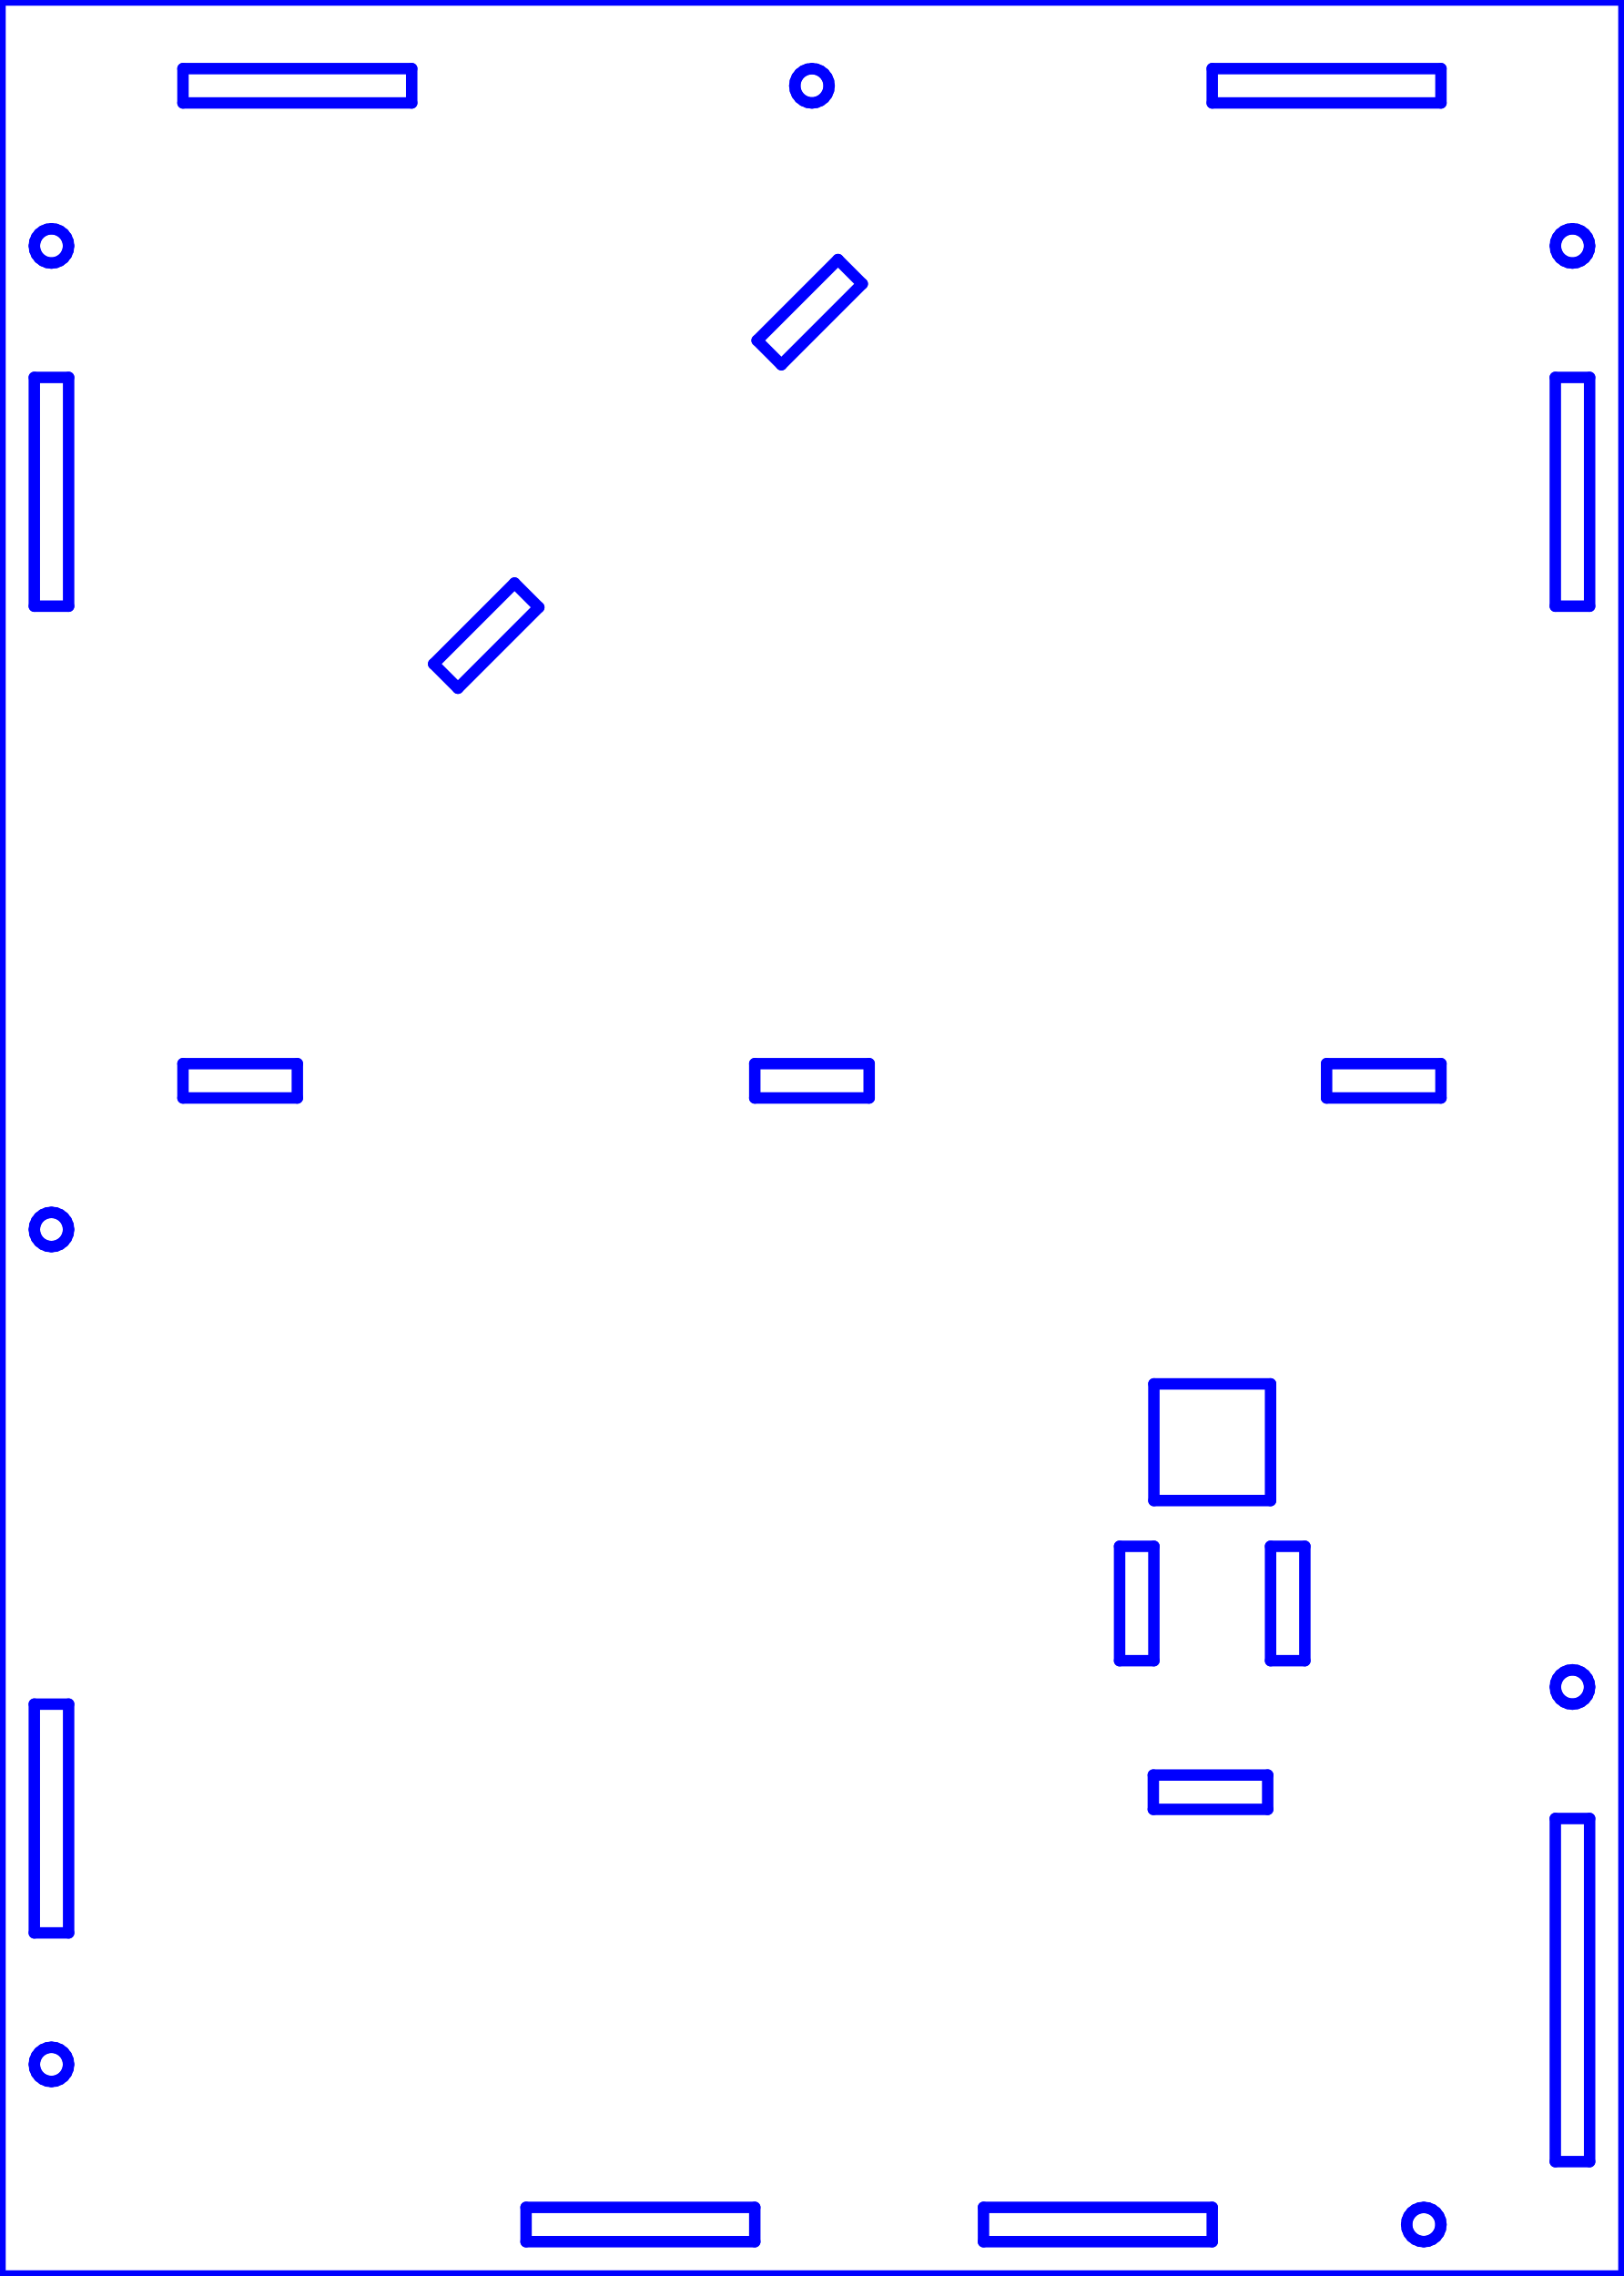
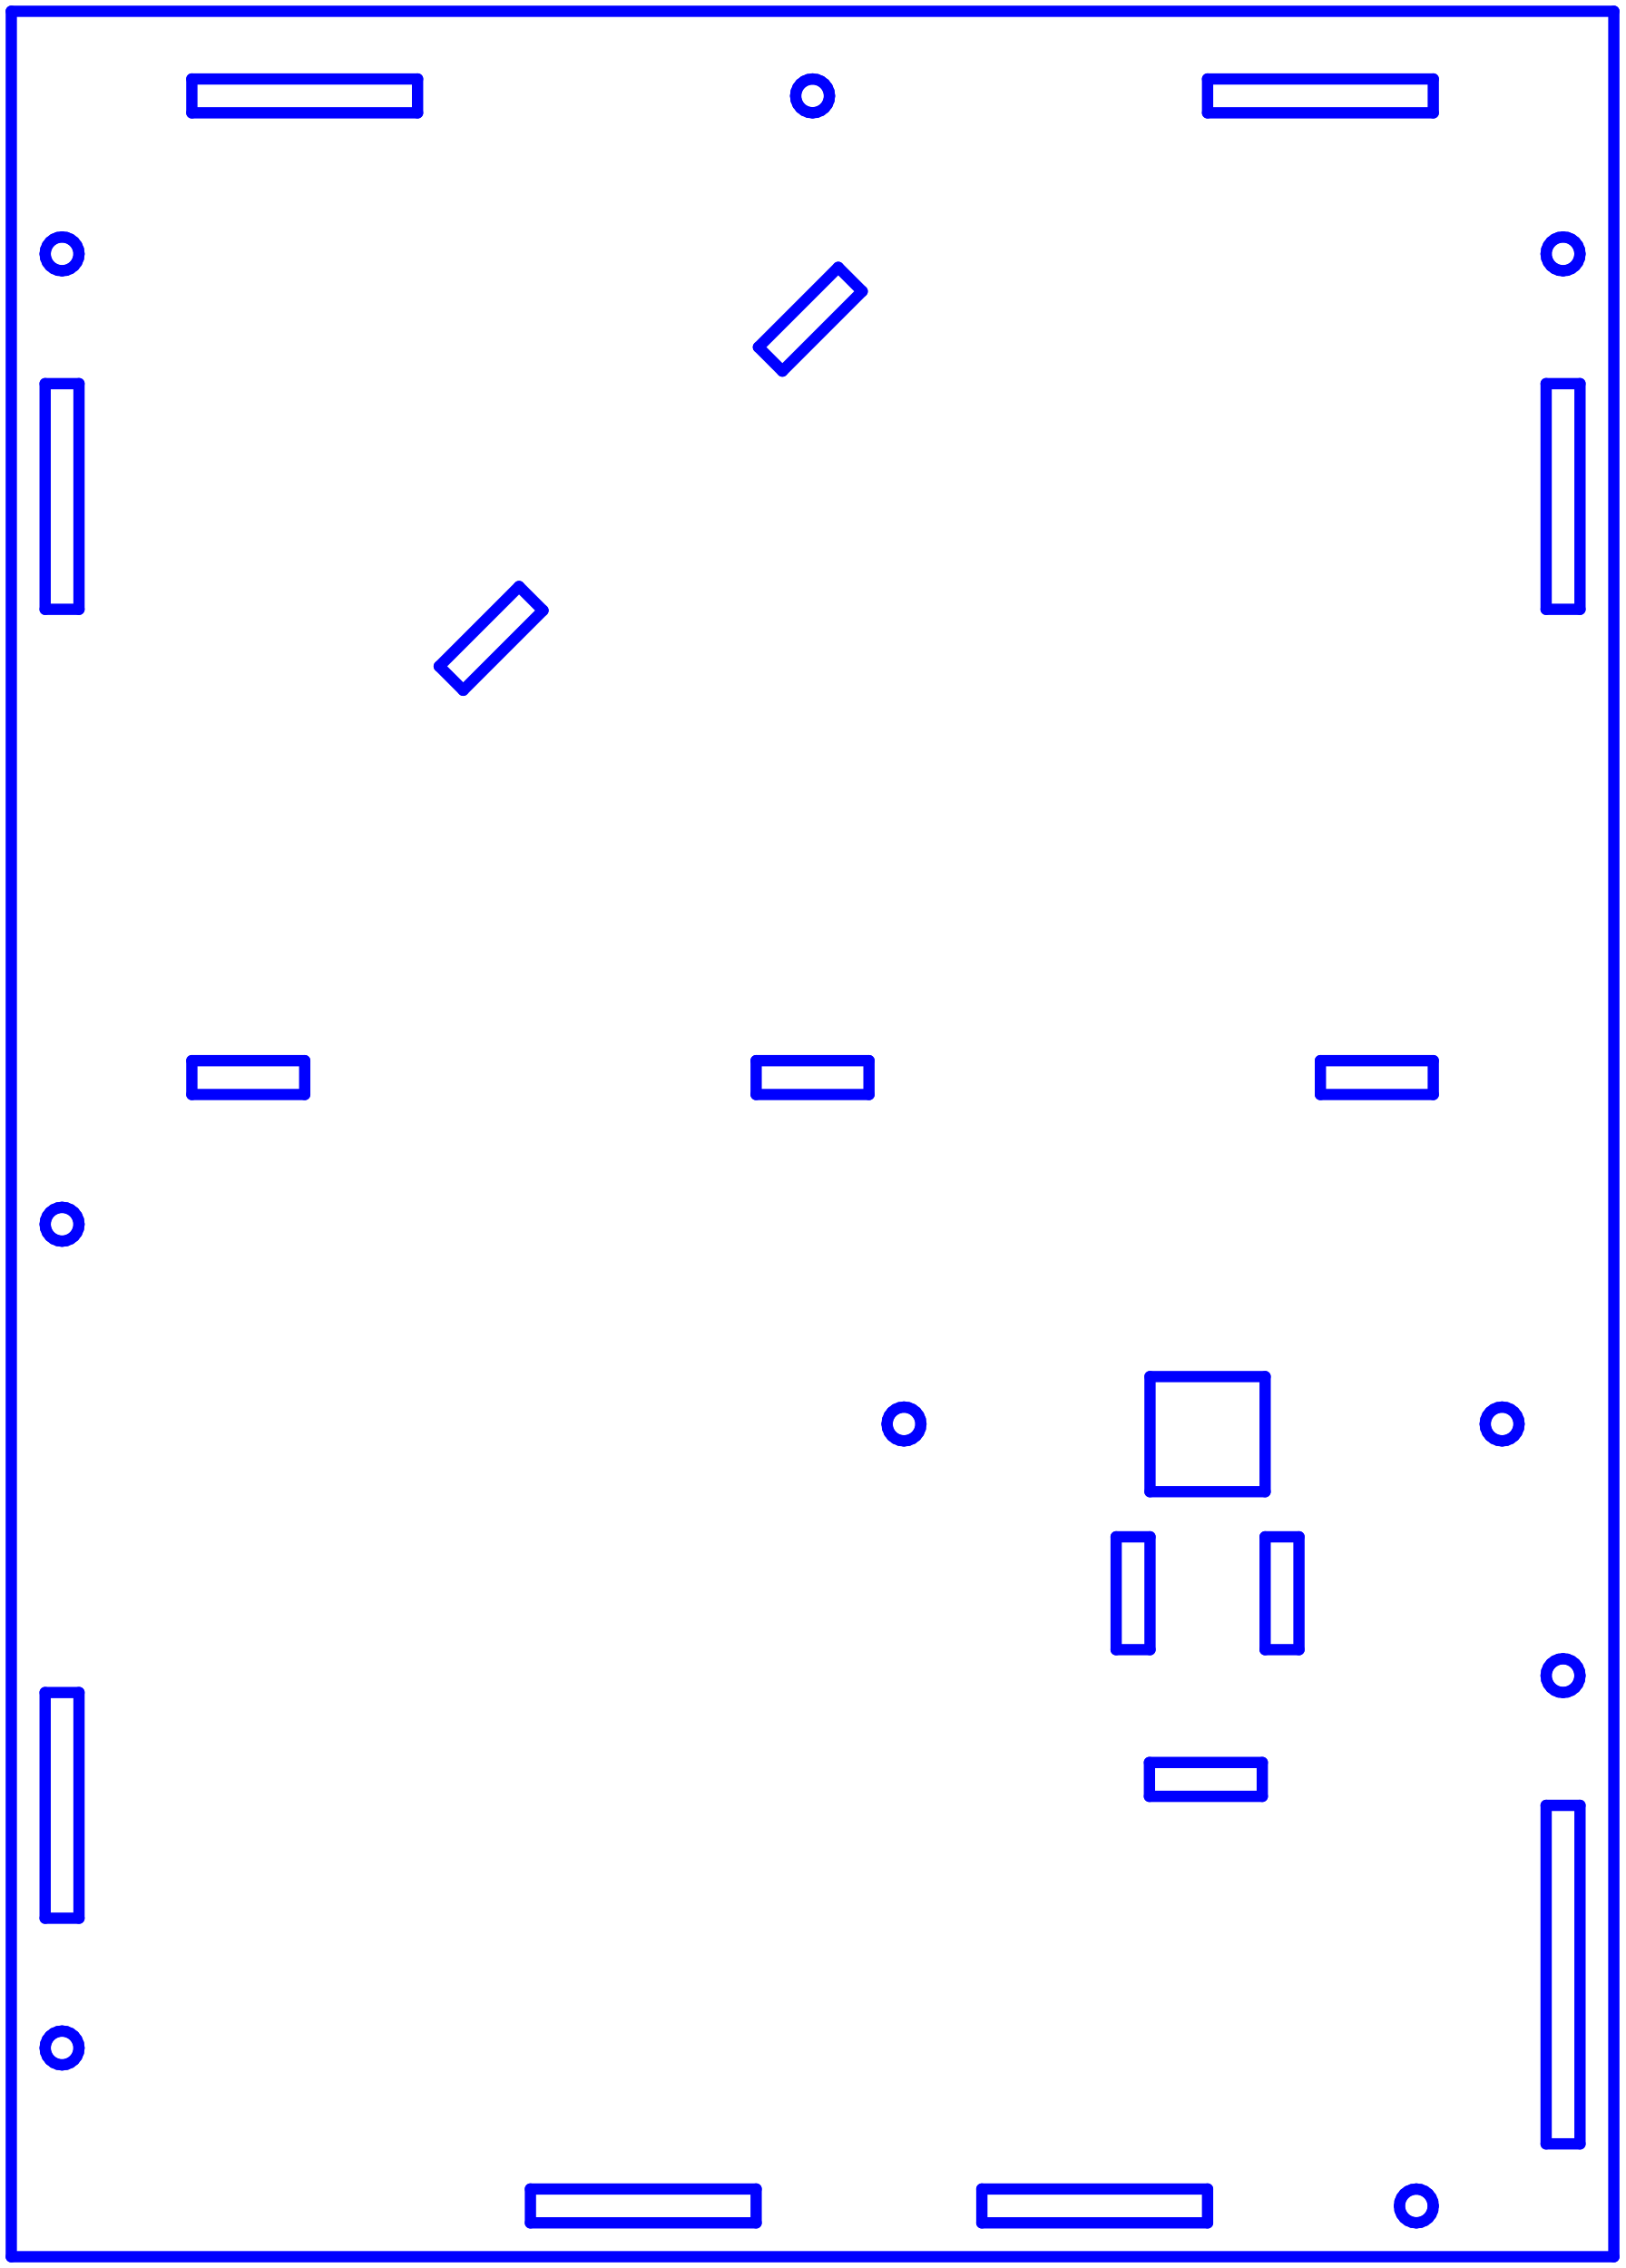
- <svg xmlns="http://www.w3.org/2000/svg" width="142mm" height="199mm" viewBox="0 0 142 199" version="1.1">
+ <svg xmlns="http://www.w3.org/2000/svg" width="144.0mm" height="201.0mm" viewBox="0 0 144.0 201.0" version="1.1">
  <g id="face0" fill="none" stroke="rgb(0,0,255)" stroke-width="1" stroke-miterlimit="4" stroke-dasharray="none" stroke-linejoin="round" stroke-linecap="round">
-     <line x1="142" y1="0" x2="0" y2="0" />
-     <line x1="0" y1="0" x2="0" y2="199" />
-     <line x1="0" y1="199" x2="142" y2="199" />
-     <line x1="142" y1="199" x2="142" y2="0" />
-     <line x1="126" y1="9" x2="106" y2="9" />
-     <line x1="106" y1="9" x2="106" y2="6" />
-     <line x1="106" y1="6" x2="126" y2="6" />
-     <line x1="126" y1="6" x2="126" y2="9" />
-     <line x1="136" y1="33" x2="139" y2="33" />
-     <line x1="139" y1="33" x2="139" y2="53" />
-     <line x1="139" y1="53" x2="136" y2="53" />
-     <line x1="136" y1="53" x2="136" y2="33" />
-     <line x1="16" y1="6" x2="36" y2="6" />
-     <line x1="36" y1="6" x2="36" y2="9" />
-     <line x1="36" y1="9" x2="16" y2="9" />
-     <line x1="16" y1="9" x2="16" y2="6" />
-     <line x1="3" y1="53" x2="3" y2="33" />
-     <line x1="3" y1="33" x2="6" y2="33" />
-     <line x1="6" y1="33" x2="6" y2="53" />
-     <line x1="6" y1="53" x2="3" y2="53" />
-     <line x1="3" y1="169" x2="3" y2="149" />
-     <line x1="3" y1="149" x2="6" y2="149" />
-     <line x1="6" y1="149" x2="6" y2="169" />
-     <line x1="6" y1="169" x2="3" y2="169" />
-     <line x1="46" y1="196" x2="46" y2="193" />
-     <line x1="46" y1="193" x2="66" y2="193" />
-     <line x1="66" y1="193" x2="66" y2="196" />
-     <line x1="66" y1="196" x2="46" y2="196" />
-     <line x1="106" y1="193" x2="106" y2="196" />
-     <line x1="106" y1="196" x2="86" y2="196" />
-     <line x1="86" y1="196" x2="86" y2="193" />
-     <line x1="86" y1="193" x2="106" y2="193" />
-     <line x1="136" y1="189" x2="136" y2="159" />
-     <line x1="136" y1="159" x2="139" y2="159" />
-     <line x1="139" y1="159" x2="139" y2="189" />
-     <line x1="139" y1="189" x2="136" y2="189" />
-     <line x1="116" y1="96" x2="116" y2="93" />
-     <line x1="116" y1="93" x2="126" y2="93" />
-     <line x1="126" y1="93" x2="126" y2="96" />
-     <line x1="126" y1="96" x2="116" y2="96" />
-     <line x1="66" y1="96" x2="66" y2="93" />
-     <line x1="66" y1="93" x2="76" y2="93" />
-     <line x1="76" y1="93" x2="76" y2="96" />
-     <line x1="76" y1="96" x2="66" y2="96" />
-     <line x1="26" y1="93" x2="26" y2="96" />
-     <line x1="26" y1="96" x2="16" y2="96" />
-     <line x1="16" y1="96" x2="16" y2="93" />
-     <line x1="16" y1="93" x2="26" y2="93" />
-     <line x1="73.276" y1="22.695" x2="75.397" y2="24.817" />
-     <line x1="75.397" y1="24.817" x2="68.326" y2="31.888" />
-     <line x1="68.326" y1="31.888" x2="66.205" y2="29.766" />
-     <line x1="66.205" y1="29.766" x2="73.276" y2="22.695" />
-     <line x1="44.992" y1="50.98" x2="47.113" y2="53.101" />
-     <line x1="47.113" y1="53.101" x2="40.042" y2="60.172" />
-     <line x1="40.042" y1="60.172" x2="37.921" y2="58.051" />
-     <line x1="37.921" y1="58.051" x2="44.992" y2="50.98" />
-     <line x1="100.9" y1="121" x2="111.1" y2="121" />
-     <line x1="111.1" y1="121" x2="111.1" y2="131.2" />
-     <line x1="111.1" y1="131.2" x2="100.9" y2="131.2" />
-     <line x1="100.9" y1="131.2" x2="100.9" y2="121" />
-     <line x1="110.85" y1="155.2" x2="110.85" y2="158.2" />
-     <line x1="110.85" y1="158.2" x2="100.85" y2="158.2" />
-     <line x1="100.85" y1="158.2" x2="100.85" y2="155.2" />
-     <line x1="100.85" y1="155.2" x2="110.85" y2="155.2" />
-     <line x1="111.1" y1="135.2" x2="114.1" y2="135.2" />
-     <line x1="114.1" y1="135.2" x2="114.1" y2="145.2" />
-     <line x1="114.1" y1="145.2" x2="111.1" y2="145.2" />
-     <line x1="111.1" y1="145.2" x2="111.1" y2="135.2" />
-     <line x1="100.9" y1="145.2" x2="97.9" y2="145.2" />
-     <line x1="97.9" y1="145.2" x2="97.9" y2="135.2" />
-     <line x1="97.9" y1="135.2" x2="100.9" y2="135.2" />
-     <line x1="100.9" y1="135.2" x2="100.9" y2="145.2" />
-     <line x1="69.551" y1="7.888" x2="69.5" y2="7.5" />
-     <line x1="69.5" y1="7.5" x2="69.551" y2="7.112" />
-     <line x1="69.551" y1="7.112" x2="69.701" y2="6.75" />
-     <line x1="69.701" y1="6.75" x2="69.939" y2="6.439" />
-     <line x1="69.939" y1="6.439" x2="70.25" y2="6.201" />
-     <line x1="70.25" y1="6.201" x2="70.612" y2="6.051" />
-     <line x1="70.612" y1="6.051" x2="71" y2="6" />
-     <line x1="71" y1="6" x2="71.388" y2="6.051" />
-     <line x1="71.388" y1="6.051" x2="71.75" y2="6.201" />
-     <line x1="71.75" y1="6.201" x2="72.061" y2="6.439" />
-     <line x1="72.061" y1="6.439" x2="72.299" y2="6.75" />
-     <line x1="72.299" y1="6.75" x2="72.449" y2="7.112" />
-     <line x1="72.449" y1="7.112" x2="72.5" y2="7.5" />
-     <line x1="72.5" y1="7.5" x2="72.449" y2="7.888" />
-     <line x1="72.449" y1="7.888" x2="72.299" y2="8.25" />
-     <line x1="72.299" y1="8.25" x2="72.061" y2="8.561" />
-     <line x1="72.061" y1="8.561" x2="71.75" y2="8.799" />
-     <line x1="71.75" y1="8.799" x2="71.388" y2="8.949" />
-     <line x1="71.388" y1="8.949" x2="71" y2="9" />
-     <line x1="71" y1="9" x2="70.612" y2="8.949" />
-     <line x1="70.612" y1="8.949" x2="70.25" y2="8.799" />
-     <line x1="70.25" y1="8.799" x2="69.939" y2="8.561" />
-     <line x1="69.939" y1="8.561" x2="69.701" y2="8.25" />
-     <line x1="69.701" y1="8.25" x2="69.551" y2="7.888" />
-     <line x1="137.888" y1="22.949" x2="137.5" y2="23" />
-     <line x1="137.5" y1="23" x2="137.112" y2="22.949" />
-     <line x1="137.112" y1="22.949" x2="136.75" y2="22.799" />
-     <line x1="136.75" y1="22.799" x2="136.439" y2="22.561" />
-     <line x1="136.439" y1="22.561" x2="136.201" y2="22.25" />
-     <line x1="136.201" y1="22.25" x2="136.051" y2="21.888" />
-     <line x1="136.051" y1="21.888" x2="136" y2="21.5" />
-     <line x1="136" y1="21.5" x2="136.051" y2="21.112" />
-     <line x1="136.051" y1="21.112" x2="136.201" y2="20.75" />
-     <line x1="136.201" y1="20.75" x2="136.439" y2="20.439" />
-     <line x1="136.439" y1="20.439" x2="136.75" y2="20.201" />
-     <line x1="136.75" y1="20.201" x2="137.112" y2="20.051" />
-     <line x1="137.112" y1="20.051" x2="137.5" y2="20" />
-     <line x1="137.5" y1="20" x2="137.888" y2="20.051" />
-     <line x1="137.888" y1="20.051" x2="138.25" y2="20.201" />
-     <line x1="138.25" y1="20.201" x2="138.561" y2="20.439" />
-     <line x1="138.561" y1="20.439" x2="138.799" y2="20.75" />
-     <line x1="138.799" y1="20.75" x2="138.949" y2="21.112" />
-     <line x1="138.949" y1="21.112" x2="139" y2="21.5" />
-     <line x1="139" y1="21.5" x2="138.949" y2="21.888" />
-     <line x1="138.949" y1="21.888" x2="138.799" y2="22.25" />
-     <line x1="138.799" y1="22.25" x2="138.561" y2="22.561" />
-     <line x1="138.561" y1="22.561" x2="138.25" y2="22.799" />
-     <line x1="138.25" y1="22.799" x2="137.888" y2="22.949" />
-     <line x1="137.888" y1="148.949" x2="137.5" y2="149" />
-     <line x1="137.5" y1="149" x2="137.112" y2="148.949" />
-     <line x1="137.112" y1="148.949" x2="136.75" y2="148.799" />
-     <line x1="136.75" y1="148.799" x2="136.439" y2="148.561" />
-     <line x1="136.439" y1="148.561" x2="136.201" y2="148.25" />
-     <line x1="136.201" y1="148.25" x2="136.051" y2="147.888" />
-     <line x1="136.051" y1="147.888" x2="136" y2="147.5" />
-     <line x1="136" y1="147.5" x2="136.051" y2="147.112" />
-     <line x1="136.051" y1="147.112" x2="136.201" y2="146.75" />
-     <line x1="136.201" y1="146.75" x2="136.439" y2="146.439" />
-     <line x1="136.439" y1="146.439" x2="136.75" y2="146.201" />
-     <line x1="136.75" y1="146.201" x2="137.112" y2="146.051" />
-     <line x1="137.112" y1="146.051" x2="137.5" y2="146" />
-     <line x1="137.5" y1="146" x2="137.888" y2="146.051" />
-     <line x1="137.888" y1="146.051" x2="138.25" y2="146.201" />
-     <line x1="138.25" y1="146.201" x2="138.561" y2="146.439" />
-     <line x1="138.561" y1="146.439" x2="138.799" y2="146.75" />
-     <line x1="138.799" y1="146.75" x2="138.949" y2="147.112" />
-     <line x1="138.949" y1="147.112" x2="139" y2="147.5" />
-     <line x1="139" y1="147.5" x2="138.949" y2="147.888" />
-     <line x1="138.949" y1="147.888" x2="138.799" y2="148.25" />
-     <line x1="138.799" y1="148.25" x2="138.561" y2="148.561" />
-     <line x1="138.561" y1="148.561" x2="138.25" y2="148.799" />
-     <line x1="138.25" y1="148.799" x2="137.888" y2="148.949" />
-     <line x1="123.051" y1="194.888" x2="123" y2="194.5" />
-     <line x1="123" y1="194.5" x2="123.051" y2="194.112" />
-     <line x1="123.051" y1="194.112" x2="123.201" y2="193.75" />
-     <line x1="123.201" y1="193.75" x2="123.439" y2="193.439" />
-     <line x1="123.439" y1="193.439" x2="123.75" y2="193.201" />
-     <line x1="123.75" y1="193.201" x2="124.112" y2="193.051" />
-     <line x1="124.112" y1="193.051" x2="124.5" y2="193" />
-     <line x1="124.5" y1="193" x2="124.888" y2="193.051" />
-     <line x1="124.888" y1="193.051" x2="125.25" y2="193.201" />
-     <line x1="125.25" y1="193.201" x2="125.561" y2="193.439" />
-     <line x1="125.561" y1="193.439" x2="125.799" y2="193.75" />
-     <line x1="125.799" y1="193.75" x2="125.949" y2="194.112" />
-     <line x1="125.949" y1="194.112" x2="126" y2="194.5" />
-     <line x1="126" y1="194.5" x2="125.949" y2="194.888" />
-     <line x1="125.949" y1="194.888" x2="125.799" y2="195.25" />
-     <line x1="125.799" y1="195.25" x2="125.561" y2="195.561" />
-     <line x1="125.561" y1="195.561" x2="125.25" y2="195.799" />
-     <line x1="125.25" y1="195.799" x2="124.888" y2="195.949" />
-     <line x1="124.888" y1="195.949" x2="124.5" y2="196" />
-     <line x1="124.5" y1="196" x2="124.112" y2="195.949" />
-     <line x1="124.112" y1="195.949" x2="123.75" y2="195.799" />
-     <line x1="123.75" y1="195.799" x2="123.439" y2="195.561" />
-     <line x1="123.439" y1="195.561" x2="123.201" y2="195.25" />
-     <line x1="123.201" y1="195.25" x2="123.051" y2="194.888" />
-     <line x1="4.112" y1="179.051" x2="4.5" y2="179" />
-     <line x1="4.5" y1="179" x2="4.888" y2="179.051" />
-     <line x1="4.888" y1="179.051" x2="5.25" y2="179.201" />
-     <line x1="5.25" y1="179.201" x2="5.561" y2="179.439" />
-     <line x1="5.561" y1="179.439" x2="5.799" y2="179.75" />
-     <line x1="5.799" y1="179.75" x2="5.949" y2="180.112" />
-     <line x1="5.949" y1="180.112" x2="6" y2="180.5" />
-     <line x1="6" y1="180.5" x2="5.949" y2="180.888" />
-     <line x1="5.949" y1="180.888" x2="5.799" y2="181.25" />
-     <line x1="5.799" y1="181.25" x2="5.561" y2="181.561" />
-     <line x1="5.561" y1="181.561" x2="5.25" y2="181.799" />
-     <line x1="5.25" y1="181.799" x2="4.888" y2="181.949" />
-     <line x1="4.888" y1="181.949" x2="4.5" y2="182" />
-     <line x1="4.5" y1="182" x2="4.112" y2="181.949" />
-     <line x1="4.112" y1="181.949" x2="3.75" y2="181.799" />
-     <line x1="3.75" y1="181.799" x2="3.439" y2="181.561" />
-     <line x1="3.439" y1="181.561" x2="3.201" y2="181.25" />
-     <line x1="3.201" y1="181.25" x2="3.051" y2="180.888" />
-     <line x1="3.051" y1="180.888" x2="3" y2="180.5" />
-     <line x1="3" y1="180.5" x2="3.051" y2="180.112" />
-     <line x1="3.051" y1="180.112" x2="3.201" y2="179.75" />
-     <line x1="3.201" y1="179.75" x2="3.439" y2="179.439" />
-     <line x1="3.439" y1="179.439" x2="3.75" y2="179.201" />
-     <line x1="3.75" y1="179.201" x2="4.112" y2="179.051" />
-     <line x1="4.888" y1="108.949" x2="4.5" y2="109" />
-     <line x1="4.5" y1="109" x2="4.112" y2="108.949" />
-     <line x1="4.112" y1="108.949" x2="3.75" y2="108.799" />
-     <line x1="3.75" y1="108.799" x2="3.439" y2="108.561" />
-     <line x1="3.439" y1="108.561" x2="3.201" y2="108.25" />
-     <line x1="3.201" y1="108.25" x2="3.051" y2="107.888" />
-     <line x1="3.051" y1="107.888" x2="3" y2="107.5" />
-     <line x1="3" y1="107.5" x2="3.051" y2="107.112" />
-     <line x1="3.051" y1="107.112" x2="3.201" y2="106.75" />
-     <line x1="3.201" y1="106.75" x2="3.439" y2="106.439" />
-     <line x1="3.439" y1="106.439" x2="3.75" y2="106.201" />
-     <line x1="3.75" y1="106.201" x2="4.112" y2="106.051" />
-     <line x1="4.112" y1="106.051" x2="4.5" y2="106" />
-     <line x1="4.5" y1="106" x2="4.888" y2="106.051" />
-     <line x1="4.888" y1="106.051" x2="5.25" y2="106.201" />
-     <line x1="5.25" y1="106.201" x2="5.561" y2="106.439" />
-     <line x1="5.561" y1="106.439" x2="5.799" y2="106.75" />
-     <line x1="5.799" y1="106.75" x2="5.949" y2="107.112" />
-     <line x1="5.949" y1="107.112" x2="6" y2="107.5" />
-     <line x1="6" y1="107.5" x2="5.949" y2="107.888" />
-     <line x1="5.949" y1="107.888" x2="5.799" y2="108.25" />
-     <line x1="5.799" y1="108.25" x2="5.561" y2="108.561" />
-     <line x1="5.561" y1="108.561" x2="5.25" y2="108.799" />
-     <line x1="5.25" y1="108.799" x2="4.888" y2="108.949" />
-     <line x1="4.888" y1="22.949" x2="4.5" y2="23" />
-     <line x1="4.5" y1="23" x2="4.112" y2="22.949" />
-     <line x1="4.112" y1="22.949" x2="3.75" y2="22.799" />
-     <line x1="3.75" y1="22.799" x2="3.439" y2="22.561" />
-     <line x1="3.439" y1="22.561" x2="3.201" y2="22.25" />
-     <line x1="3.201" y1="22.25" x2="3.051" y2="21.888" />
-     <line x1="3.051" y1="21.888" x2="3" y2="21.5" />
-     <line x1="3" y1="21.5" x2="3.051" y2="21.112" />
-     <line x1="3.051" y1="21.112" x2="3.201" y2="20.75" />
-     <line x1="3.201" y1="20.75" x2="3.439" y2="20.439" />
-     <line x1="3.439" y1="20.439" x2="3.75" y2="20.201" />
-     <line x1="3.75" y1="20.201" x2="4.112" y2="20.051" />
-     <line x1="4.112" y1="20.051" x2="4.5" y2="20" />
-     <line x1="4.5" y1="20" x2="4.888" y2="20.051" />
-     <line x1="4.888" y1="20.051" x2="5.25" y2="20.201" />
-     <line x1="5.25" y1="20.201" x2="5.561" y2="20.439" />
-     <line x1="5.561" y1="20.439" x2="5.799" y2="20.75" />
-     <line x1="5.799" y1="20.75" x2="5.949" y2="21.112" />
-     <line x1="5.949" y1="21.112" x2="6" y2="21.5" />
-     <line x1="6" y1="21.5" x2="5.949" y2="21.888" />
-     <line x1="5.949" y1="21.888" x2="5.799" y2="22.25" />
-     <line x1="5.799" y1="22.25" x2="5.561" y2="22.561" />
-     <line x1="5.561" y1="22.561" x2="5.25" y2="22.799" />
-     <line x1="5.25" y1="22.799" x2="4.888" y2="22.949" />
+     <line x1="143.0" y1="1.0" x2="1.0" y2="1" />
+     <line x1="1.0" y1="1" x2="1" y2="200.0" />
+     <line x1="1" y1="200.0" x2="143.0" y2="200.0" />
+     <line x1="143.0" y1="200.0" x2="143.0" y2="1.0" />
+     <line x1="127.0" y1="10.0" x2="107.0" y2="10.0" />
+     <line x1="107.0" y1="10.0" x2="107.0" y2="7" />
+     <line x1="107.0" y1="7" x2="127.0" y2="7.0" />
+     <line x1="127.0" y1="7.0" x2="127.0" y2="10.0" />
+     <line x1="137.0" y1="34.0" x2="140.0" y2="34.0" />
+     <line x1="140.0" y1="34.0" x2="140.0" y2="54" />
+     <line x1="140.0" y1="54" x2="137.0" y2="54.0" />
+     <line x1="137.0" y1="54.0" x2="137.0" y2="34.0" />
+     <line x1="17.0" y1="7" x2="37.0" y2="7" />
+     <line x1="37.0" y1="7" x2="37.0" y2="10.0" />
+     <line x1="37.0" y1="10.0" x2="17.0" y2="10.0" />
+     <line x1="17.0" y1="10.0" x2="17.0" y2="7" />
+     <line x1="4.0" y1="54" x2="4.0" y2="34.0" />
+     <line x1="4.0" y1="34.0" x2="7.0" y2="34.0" />
+     <line x1="7.0" y1="34.0" x2="7" y2="54.0" />
+     <line x1="7" y1="54.0" x2="4.0" y2="54" />
+     <line x1="4.0" y1="170.0" x2="4.0" y2="150.0" />
+     <line x1="4.0" y1="150.0" x2="7" y2="150.0" />
+     <line x1="7" y1="150.0" x2="7" y2="170.0" />
+     <line x1="7" y1="170.0" x2="4.0" y2="170.0" />
+     <line x1="47" y1="197.0" x2="47.0" y2="194.0" />
+     <line x1="47.0" y1="194.0" x2="67.0" y2="194.0" />
+     <line x1="67.0" y1="194.0" x2="67.0" y2="197.0" />
+     <line x1="67.0" y1="197.0" x2="47" y2="197.0" />
+     <line x1="107.0" y1="194.0" x2="107.0" y2="197.0" />
+     <line x1="107.0" y1="197.0" x2="87.0" y2="197.0" />
+     <line x1="87.0" y1="197.0" x2="87.0" y2="194.0" />
+     <line x1="87.0" y1="194.0" x2="107.0" y2="194.0" />
+     <line x1="137.0" y1="190.0" x2="137.0" y2="160.0" />
+     <line x1="137.0" y1="160.0" x2="140.0" y2="160.0" />
+     <line x1="140.0" y1="160.0" x2="140.0" y2="190.0" />
+     <line x1="140.0" y1="190.0" x2="137.0" y2="190.0" />
+     <line x1="117.0" y1="97.0" x2="117.0" y2="94" />
+     <line x1="117.0" y1="94" x2="127.0" y2="94" />
+     <line x1="127.0" y1="94" x2="127.0" y2="97.0" />
+     <line x1="127.0" y1="97.0" x2="117.0" y2="97.0" />
+     <line x1="67" y1="97.0" x2="67" y2="94" />
+     <line x1="67" y1="94" x2="77" y2="94.0" />
+     <line x1="77" y1="94.0" x2="77" y2="97.0" />
+     <line x1="77" y1="97.0" x2="67" y2="97.0" />
+     <line x1="27.0" y1="94.0" x2="27" y2="97.0" />
+     <line x1="27" y1="97.0" x2="17.0" y2="97.0" />
+     <line x1="17.0" y1="97.0" x2="17.0" y2="94" />
+     <line x1="17.0" y1="94" x2="27.0" y2="94.0" />
+     <line x1="74.276" y1="23.695" x2="76.397" y2="25.816" />
+     <line x1="76.397" y1="25.816" x2="69.326" y2="32.888" />
+     <line x1="69.326" y1="32.888" x2="67.205" y2="30.766" />
+     <line x1="67.205" y1="30.766" x2="74.276" y2="23.695" />
+     <line x1="45.992" y1="51.979" x2="48.113" y2="54.101" />
+     <line x1="48.113" y1="54.101" x2="41.042" y2="61.172" />
+     <line x1="41.042" y1="61.172" x2="38.921" y2="59.05" />
+     <line x1="38.921" y1="59.05" x2="45.992" y2="51.979" />
+     <line x1="101.9" y1="122" x2="112.1" y2="122" />
+     <line x1="112.1" y1="122" x2="112.1" y2="132.2" />
+     <line x1="112.1" y1="132.2" x2="101.9" y2="132.2" />
+     <line x1="101.9" y1="132.2" x2="101.9" y2="122" />
+     <line x1="111.85" y1="156.2" x2="111.85" y2="159.2" />
+     <line x1="111.85" y1="159.2" x2="101.85" y2="159.2" />
+     <line x1="101.85" y1="159.2" x2="101.85" y2="156.2" />
+     <line x1="101.85" y1="156.2" x2="111.85" y2="156.2" />
+     <line x1="112.1" y1="136.2" x2="115.1" y2="136.2" />
+     <line x1="115.1" y1="136.2" x2="115.1" y2="146.2" />
+     <line x1="115.1" y1="146.2" x2="112.1" y2="146.2" />
+     <line x1="112.1" y1="146.2" x2="112.1" y2="136.2" />
+     <line x1="101.9" y1="146.2" x2="98.9" y2="146.2" />
+     <line x1="98.9" y1="146.2" x2="98.9" y2="136.2" />
+     <line x1="98.9" y1="136.2" x2="101.9" y2="136.2" />
+     <line x1="101.9" y1="136.2" x2="101.9" y2="146.2" />
+     <line x1="70.551" y1="8.888" x2="70.5" y2="8.5" />
+     <line x1="70.5" y1="8.5" x2="70.551" y2="8.112" />
+     <line x1="70.551" y1="8.112" x2="70.701" y2="7.75" />
+     <line x1="70.701" y1="7.75" x2="70.939" y2="7.439" />
+     <line x1="70.939" y1="7.439" x2="71.25" y2="7.201" />
+     <line x1="71.25" y1="7.201" x2="71.612" y2="7.051" />
+     <line x1="71.612" y1="7.051" x2="72.0" y2="7" />
+     <line x1="72.0" y1="7" x2="72.388" y2="7.051" />
+     <line x1="72.388" y1="7.051" x2="72.75" y2="7.201" />
+     <line x1="72.75" y1="7.201" x2="73.061" y2="7.439" />
+     <line x1="73.061" y1="7.439" x2="73.299" y2="7.75" />
+     <line x1="73.299" y1="7.75" x2="73.449" y2="8.112" />
+     <line x1="73.449" y1="8.112" x2="73.5" y2="8.5" />
+     <line x1="73.5" y1="8.5" x2="73.449" y2="8.888" />
+     <line x1="73.449" y1="8.888" x2="73.299" y2="9.25" />
+     <line x1="73.299" y1="9.25" x2="73.061" y2="9.561" />
+     <line x1="73.061" y1="9.561" x2="72.75" y2="9.799" />
+     <line x1="72.75" y1="9.799" x2="72.388" y2="9.949" />
+     <line x1="72.388" y1="9.949" x2="72.0" y2="10.0" />
+     <line x1="72.0" y1="10.0" x2="71.612" y2="9.949" />
+     <line x1="71.612" y1="9.949" x2="71.25" y2="9.799" />
+     <line x1="71.25" y1="9.799" x2="70.939" y2="9.561" />
+     <line x1="70.939" y1="9.561" x2="70.701" y2="9.25" />
+     <line x1="70.701" y1="9.25" x2="70.551" y2="8.888" />
+     <line x1="138.888" y1="23.949" x2="138.5" y2="24.0" />
+     <line x1="138.5" y1="24.0" x2="138.112" y2="23.949" />
+     <line x1="138.112" y1="23.949" x2="137.75" y2="23.799" />
+     <line x1="137.75" y1="23.799" x2="137.439" y2="23.561" />
+     <line x1="137.439" y1="23.561" x2="137.201" y2="23.25" />
+     <line x1="137.201" y1="23.25" x2="137.051" y2="22.888" />
+     <line x1="137.051" y1="22.888" x2="137.0" y2="22.5" />
+     <line x1="137.0" y1="22.5" x2="137.051" y2="22.112" />
+     <line x1="137.051" y1="22.112" x2="137.201" y2="21.75" />
+     <line x1="137.201" y1="21.75" x2="137.439" y2="21.439" />
+     <line x1="137.439" y1="21.439" x2="137.75" y2="21.201" />
+     <line x1="137.75" y1="21.201" x2="138.112" y2="21.051" />
+     <line x1="138.112" y1="21.051" x2="138.5" y2="21.0" />
+     <line x1="138.5" y1="21.0" x2="138.888" y2="21.051" />
+     <line x1="138.888" y1="21.051" x2="139.25" y2="21.201" />
+     <line x1="139.25" y1="21.201" x2="139.561" y2="21.439" />
+     <line x1="139.561" y1="21.439" x2="139.799" y2="21.75" />
+     <line x1="139.799" y1="21.75" x2="139.949" y2="22.112" />
+     <line x1="139.949" y1="22.112" x2="140.0" y2="22.5" />
+     <line x1="140.0" y1="22.5" x2="139.949" y2="22.888" />
+     <line x1="139.949" y1="22.888" x2="139.799" y2="23.25" />
+     <line x1="139.799" y1="23.25" x2="139.561" y2="23.561" />
+     <line x1="139.561" y1="23.561" x2="139.25" y2="23.799" />
+     <line x1="139.25" y1="23.799" x2="138.888" y2="23.949" />
+     <line x1="138.888" y1="149.949" x2="138.5" y2="150.0" />
+     <line x1="138.5" y1="150.0" x2="138.112" y2="149.949" />
+     <line x1="138.112" y1="149.949" x2="137.75" y2="149.799" />
+     <line x1="137.75" y1="149.799" x2="137.439" y2="149.561" />
+     <line x1="137.439" y1="149.561" x2="137.201" y2="149.25" />
+     <line x1="137.201" y1="149.25" x2="137.051" y2="148.888" />
+     <line x1="137.051" y1="148.888" x2="137.0" y2="148.5" />
+     <line x1="137.0" y1="148.5" x2="137.051" y2="148.112" />
+     <line x1="137.051" y1="148.112" x2="137.201" y2="147.75" />
+     <line x1="137.201" y1="147.75" x2="137.439" y2="147.439" />
+     <line x1="137.439" y1="147.439" x2="137.75" y2="147.201" />
+     <line x1="137.75" y1="147.201" x2="138.112" y2="147.051" />
+     <line x1="138.112" y1="147.051" x2="138.5" y2="147.0" />
+     <line x1="138.5" y1="147.0" x2="138.888" y2="147.051" />
+     <line x1="138.888" y1="147.051" x2="139.25" y2="147.201" />
+     <line x1="139.25" y1="147.201" x2="139.561" y2="147.439" />
+     <line x1="139.561" y1="147.439" x2="139.799" y2="147.75" />
+     <line x1="139.799" y1="147.75" x2="139.949" y2="148.112" />
+     <line x1="139.949" y1="148.112" x2="140.0" y2="148.5" />
+     <line x1="140.0" y1="148.5" x2="139.949" y2="148.888" />
+     <line x1="139.949" y1="148.888" x2="139.799" y2="149.25" />
+     <line x1="139.799" y1="149.25" x2="139.561" y2="149.561" />
+     <line x1="139.561" y1="149.561" x2="139.25" y2="149.799" />
+     <line x1="139.25" y1="149.799" x2="138.888" y2="149.949" />
+     <line x1="124.051" y1="195.888" x2="124.0" y2="195.5" />
+     <line x1="124.0" y1="195.5" x2="124.051" y2="195.112" />
+     <line x1="124.051" y1="195.112" x2="124.201" y2="194.75" />
+     <line x1="124.201" y1="194.75" x2="124.439" y2="194.439" />
+     <line x1="124.439" y1="194.439" x2="124.75" y2="194.201" />
+     <line x1="124.75" y1="194.201" x2="125.112" y2="194.051" />
+     <line x1="125.112" y1="194.051" x2="125.5" y2="194.0" />
+     <line x1="125.5" y1="194.0" x2="125.888" y2="194.051" />
+     <line x1="125.888" y1="194.051" x2="126.25" y2="194.201" />
+     <line x1="126.25" y1="194.201" x2="126.561" y2="194.439" />
+     <line x1="126.561" y1="194.439" x2="126.799" y2="194.75" />
+     <line x1="126.799" y1="194.75" x2="126.949" y2="195.112" />
+     <line x1="126.949" y1="195.112" x2="127.0" y2="195.5" />
+     <line x1="127.0" y1="195.5" x2="126.949" y2="195.888" />
+     <line x1="126.949" y1="195.888" x2="126.799" y2="196.25" />
+     <line x1="126.799" y1="196.25" x2="126.561" y2="196.561" />
+     <line x1="126.561" y1="196.561" x2="126.25" y2="196.799" />
+     <line x1="126.25" y1="196.799" x2="125.888" y2="196.949" />
+     <line x1="125.888" y1="196.949" x2="125.5" y2="197.0" />
+     <line x1="125.5" y1="197.0" x2="125.112" y2="196.949" />
+     <line x1="125.112" y1="196.949" x2="124.75" y2="196.799" />
+     <line x1="124.75" y1="196.799" x2="124.439" y2="196.561" />
+     <line x1="124.439" y1="196.561" x2="124.201" y2="196.25" />
+     <line x1="124.201" y1="196.25" x2="124.051" y2="195.888" />
+     <line x1="5.112" y1="180.051" x2="5.5" y2="180.0" />
+     <line x1="5.5" y1="180.0" x2="5.888" y2="180.051" />
+     <line x1="5.888" y1="180.051" x2="6.25" y2="180.201" />
+     <line x1="6.25" y1="180.201" x2="6.561" y2="180.439" />
+     <line x1="6.561" y1="180.439" x2="6.799" y2="180.75" />
+     <line x1="6.799" y1="180.75" x2="6.949" y2="181.112" />
+     <line x1="6.949" y1="181.112" x2="7" y2="181.5" />
+     <line x1="7" y1="181.5" x2="6.949" y2="181.888" />
+     <line x1="6.949" y1="181.888" x2="6.799" y2="182.25" />
+     <line x1="6.799" y1="182.25" x2="6.561" y2="182.561" />
+     <line x1="6.561" y1="182.561" x2="6.25" y2="182.799" />
+     <line x1="6.25" y1="182.799" x2="5.888" y2="182.949" />
+     <line x1="5.888" y1="182.949" x2="5.5" y2="183.0" />
+     <line x1="5.5" y1="183.0" x2="5.112" y2="182.949" />
+     <line x1="5.112" y1="182.949" x2="4.75" y2="182.799" />
+     <line x1="4.75" y1="182.799" x2="4.439" y2="182.561" />
+     <line x1="4.439" y1="182.561" x2="4.201" y2="182.25" />
+     <line x1="4.201" y1="182.25" x2="4.051" y2="181.888" />
+     <line x1="4.051" y1="181.888" x2="4" y2="181.5" />
+     <line x1="4" y1="181.5" x2="4.051" y2="181.112" />
+     <line x1="4.051" y1="181.112" x2="4.201" y2="180.75" />
+     <line x1="4.201" y1="180.75" x2="4.439" y2="180.439" />
+     <line x1="4.439" y1="180.439" x2="4.75" y2="180.201" />
+     <line x1="4.75" y1="180.201" x2="5.112" y2="180.051" />
+     <line x1="5.888" y1="109.949" x2="5.5" y2="110.0" />
+     <line x1="5.5" y1="110.0" x2="5.112" y2="109.949" />
+     <line x1="5.112" y1="109.949" x2="4.75" y2="109.799" />
+     <line x1="4.75" y1="109.799" x2="4.439" y2="109.561" />
+     <line x1="4.439" y1="109.561" x2="4.201" y2="109.25" />
+     <line x1="4.201" y1="109.25" x2="4.051" y2="108.888" />
+     <line x1="4.051" y1="108.888" x2="4" y2="108.5" />
+     <line x1="4" y1="108.5" x2="4.051" y2="108.112" />
+     <line x1="4.051" y1="108.112" x2="4.201" y2="107.75" />
+     <line x1="4.201" y1="107.75" x2="4.439" y2="107.439" />
+     <line x1="4.439" y1="107.439" x2="4.75" y2="107.201" />
+     <line x1="4.75" y1="107.201" x2="5.112" y2="107.051" />
+     <line x1="5.112" y1="107.051" x2="5.5" y2="107.0" />
+     <line x1="5.5" y1="107.0" x2="5.888" y2="107.051" />
+     <line x1="5.888" y1="107.051" x2="6.25" y2="107.201" />
+     <line x1="6.25" y1="107.201" x2="6.561" y2="107.439" />
+     <line x1="6.561" y1="107.439" x2="6.799" y2="107.75" />
+     <line x1="6.799" y1="107.75" x2="6.949" y2="108.112" />
+     <line x1="6.949" y1="108.112" x2="7" y2="108.5" />
+     <line x1="7" y1="108.5" x2="6.949" y2="108.888" />
+     <line x1="6.949" y1="108.888" x2="6.799" y2="109.25" />
+     <line x1="6.799" y1="109.25" x2="6.561" y2="109.561" />
+     <line x1="6.561" y1="109.561" x2="6.25" y2="109.799" />
+     <line x1="6.25" y1="109.799" x2="5.888" y2="109.949" />
+     <line x1="5.888" y1="23.949" x2="5.5" y2="24" />
+     <line x1="5.5" y1="24" x2="5.112" y2="23.949" />
+     <line x1="5.112" y1="23.949" x2="4.75" y2="23.799" />
+     <line x1="4.75" y1="23.799" x2="4.439" y2="23.561" />
+     <line x1="4.439" y1="23.561" x2="4.201" y2="23.25" />
+     <line x1="4.201" y1="23.25" x2="4.051" y2="22.888" />
+     <line x1="4.051" y1="22.888" x2="4" y2="22.5" />
+     <line x1="4" y1="22.5" x2="4.051" y2="22.112" />
+     <line x1="4.051" y1="22.112" x2="4.201" y2="21.75" />
+     <line x1="4.201" y1="21.75" x2="4.439" y2="21.439" />
+     <line x1="4.439" y1="21.439" x2="4.75" y2="21.201" />
+     <line x1="4.75" y1="21.201" x2="5.112" y2="21.051" />
+     <line x1="5.112" y1="21.051" x2="5.5" y2="21.0" />
+     <line x1="5.5" y1="21.0" x2="5.888" y2="21.051" />
+     <line x1="5.888" y1="21.051" x2="6.25" y2="21.201" />
+     <line x1="6.25" y1="21.201" x2="6.561" y2="21.439" />
+     <line x1="6.561" y1="21.439" x2="6.799" y2="21.75" />
+     <line x1="6.799" y1="21.75" x2="6.949" y2="22.112" />
+     <line x1="6.949" y1="22.112" x2="7.0" y2="22.5" />
+     <line x1="7.0" y1="22.5" x2="6.949" y2="22.888" />
+     <line x1="6.949" y1="22.888" x2="6.799" y2="23.25" />
+     <line x1="6.799" y1="23.25" x2="6.561" y2="23.561" />
+     <line x1="6.561" y1="23.561" x2="6.25" y2="23.799" />
+     <line x1="6.25" y1="23.799" x2="5.888" y2="23.949" />
+     <line x1="133.1" y1="124.7" x2="133.488" y2="124.751" />
+     <line x1="133.488" y1="124.751" x2="133.85" y2="124.901" />
+     <line x1="133.85" y1="124.901" x2="134.161" y2="125.139" />
+     <line x1="134.161" y1="125.139" x2="134.399" y2="125.45" />
+     <line x1="134.399" y1="125.45" x2="134.549" y2="125.812" />
+     <line x1="134.549" y1="125.812" x2="134.6" y2="126.2" />
+     <line x1="134.6" y1="126.2" x2="134.549" y2="126.588" />
+     <line x1="134.549" y1="126.588" x2="134.399" y2="126.95" />
+     <line x1="134.399" y1="126.95" x2="134.161" y2="127.261" />
+     <line x1="134.161" y1="127.261" x2="133.85" y2="127.499" />
+     <line x1="133.85" y1="127.499" x2="133.488" y2="127.649" />
+     <line x1="133.488" y1="127.649" x2="133.1" y2="127.7" />
+     <line x1="133.1" y1="127.7" x2="132.712" y2="127.649" />
+     <line x1="132.712" y1="127.649" x2="132.35" y2="127.499" />
+     <line x1="132.35" y1="127.499" x2="132.039" y2="127.261" />
+     <line x1="132.039" y1="127.261" x2="131.801" y2="126.95" />
+     <line x1="131.801" y1="126.95" x2="131.651" y2="126.588" />
+     <line x1="131.651" y1="126.588" x2="131.6" y2="126.2" />
+     <line x1="131.6" y1="126.2" x2="131.651" y2="125.812" />
+     <line x1="131.651" y1="125.812" x2="131.801" y2="125.45" />
+     <line x1="131.801" y1="125.45" x2="132.039" y2="125.139" />
+     <line x1="132.039" y1="125.139" x2="132.35" y2="124.901" />
+     <line x1="132.35" y1="124.901" x2="132.712" y2="124.751" />
+     <line x1="132.712" y1="124.751" x2="133.1" y2="124.7" />
+     <line x1="80.1" y1="124.7" x2="80.488" y2="124.751" />
+     <line x1="80.488" y1="124.751" x2="80.85" y2="124.901" />
+     <line x1="80.85" y1="124.901" x2="81.161" y2="125.139" />
+     <line x1="81.161" y1="125.139" x2="81.399" y2="125.45" />
+     <line x1="81.399" y1="125.45" x2="81.549" y2="125.812" />
+     <line x1="81.549" y1="125.812" x2="81.6" y2="126.2" />
+     <line x1="81.6" y1="126.2" x2="81.549" y2="126.588" />
+     <line x1="81.549" y1="126.588" x2="81.399" y2="126.95" />
+     <line x1="81.399" y1="126.95" x2="81.161" y2="127.261" />
+     <line x1="81.161" y1="127.261" x2="80.85" y2="127.499" />
+     <line x1="80.85" y1="127.499" x2="80.488" y2="127.649" />
+     <line x1="80.488" y1="127.649" x2="80.1" y2="127.7" />
+     <line x1="80.1" y1="127.7" x2="79.712" y2="127.649" />
+     <line x1="79.712" y1="127.649" x2="79.35" y2="127.499" />
+     <line x1="79.35" y1="127.499" x2="79.039" y2="127.261" />
+     <line x1="79.039" y1="127.261" x2="78.801" y2="126.95" />
+     <line x1="78.801" y1="126.95" x2="78.651" y2="126.588" />
+     <line x1="78.651" y1="126.588" x2="78.6" y2="126.2" />
+     <line x1="78.6" y1="126.2" x2="78.651" y2="125.812" />
+     <line x1="78.651" y1="125.812" x2="78.801" y2="125.45" />
+     <line x1="78.801" y1="125.45" x2="79.039" y2="125.139" />
+     <line x1="79.039" y1="125.139" x2="79.35" y2="124.901" />
+     <line x1="79.35" y1="124.901" x2="79.712" y2="124.751" />
+     <line x1="79.712" y1="124.751" x2="80.1" y2="124.7" />
  </g>
</svg>
